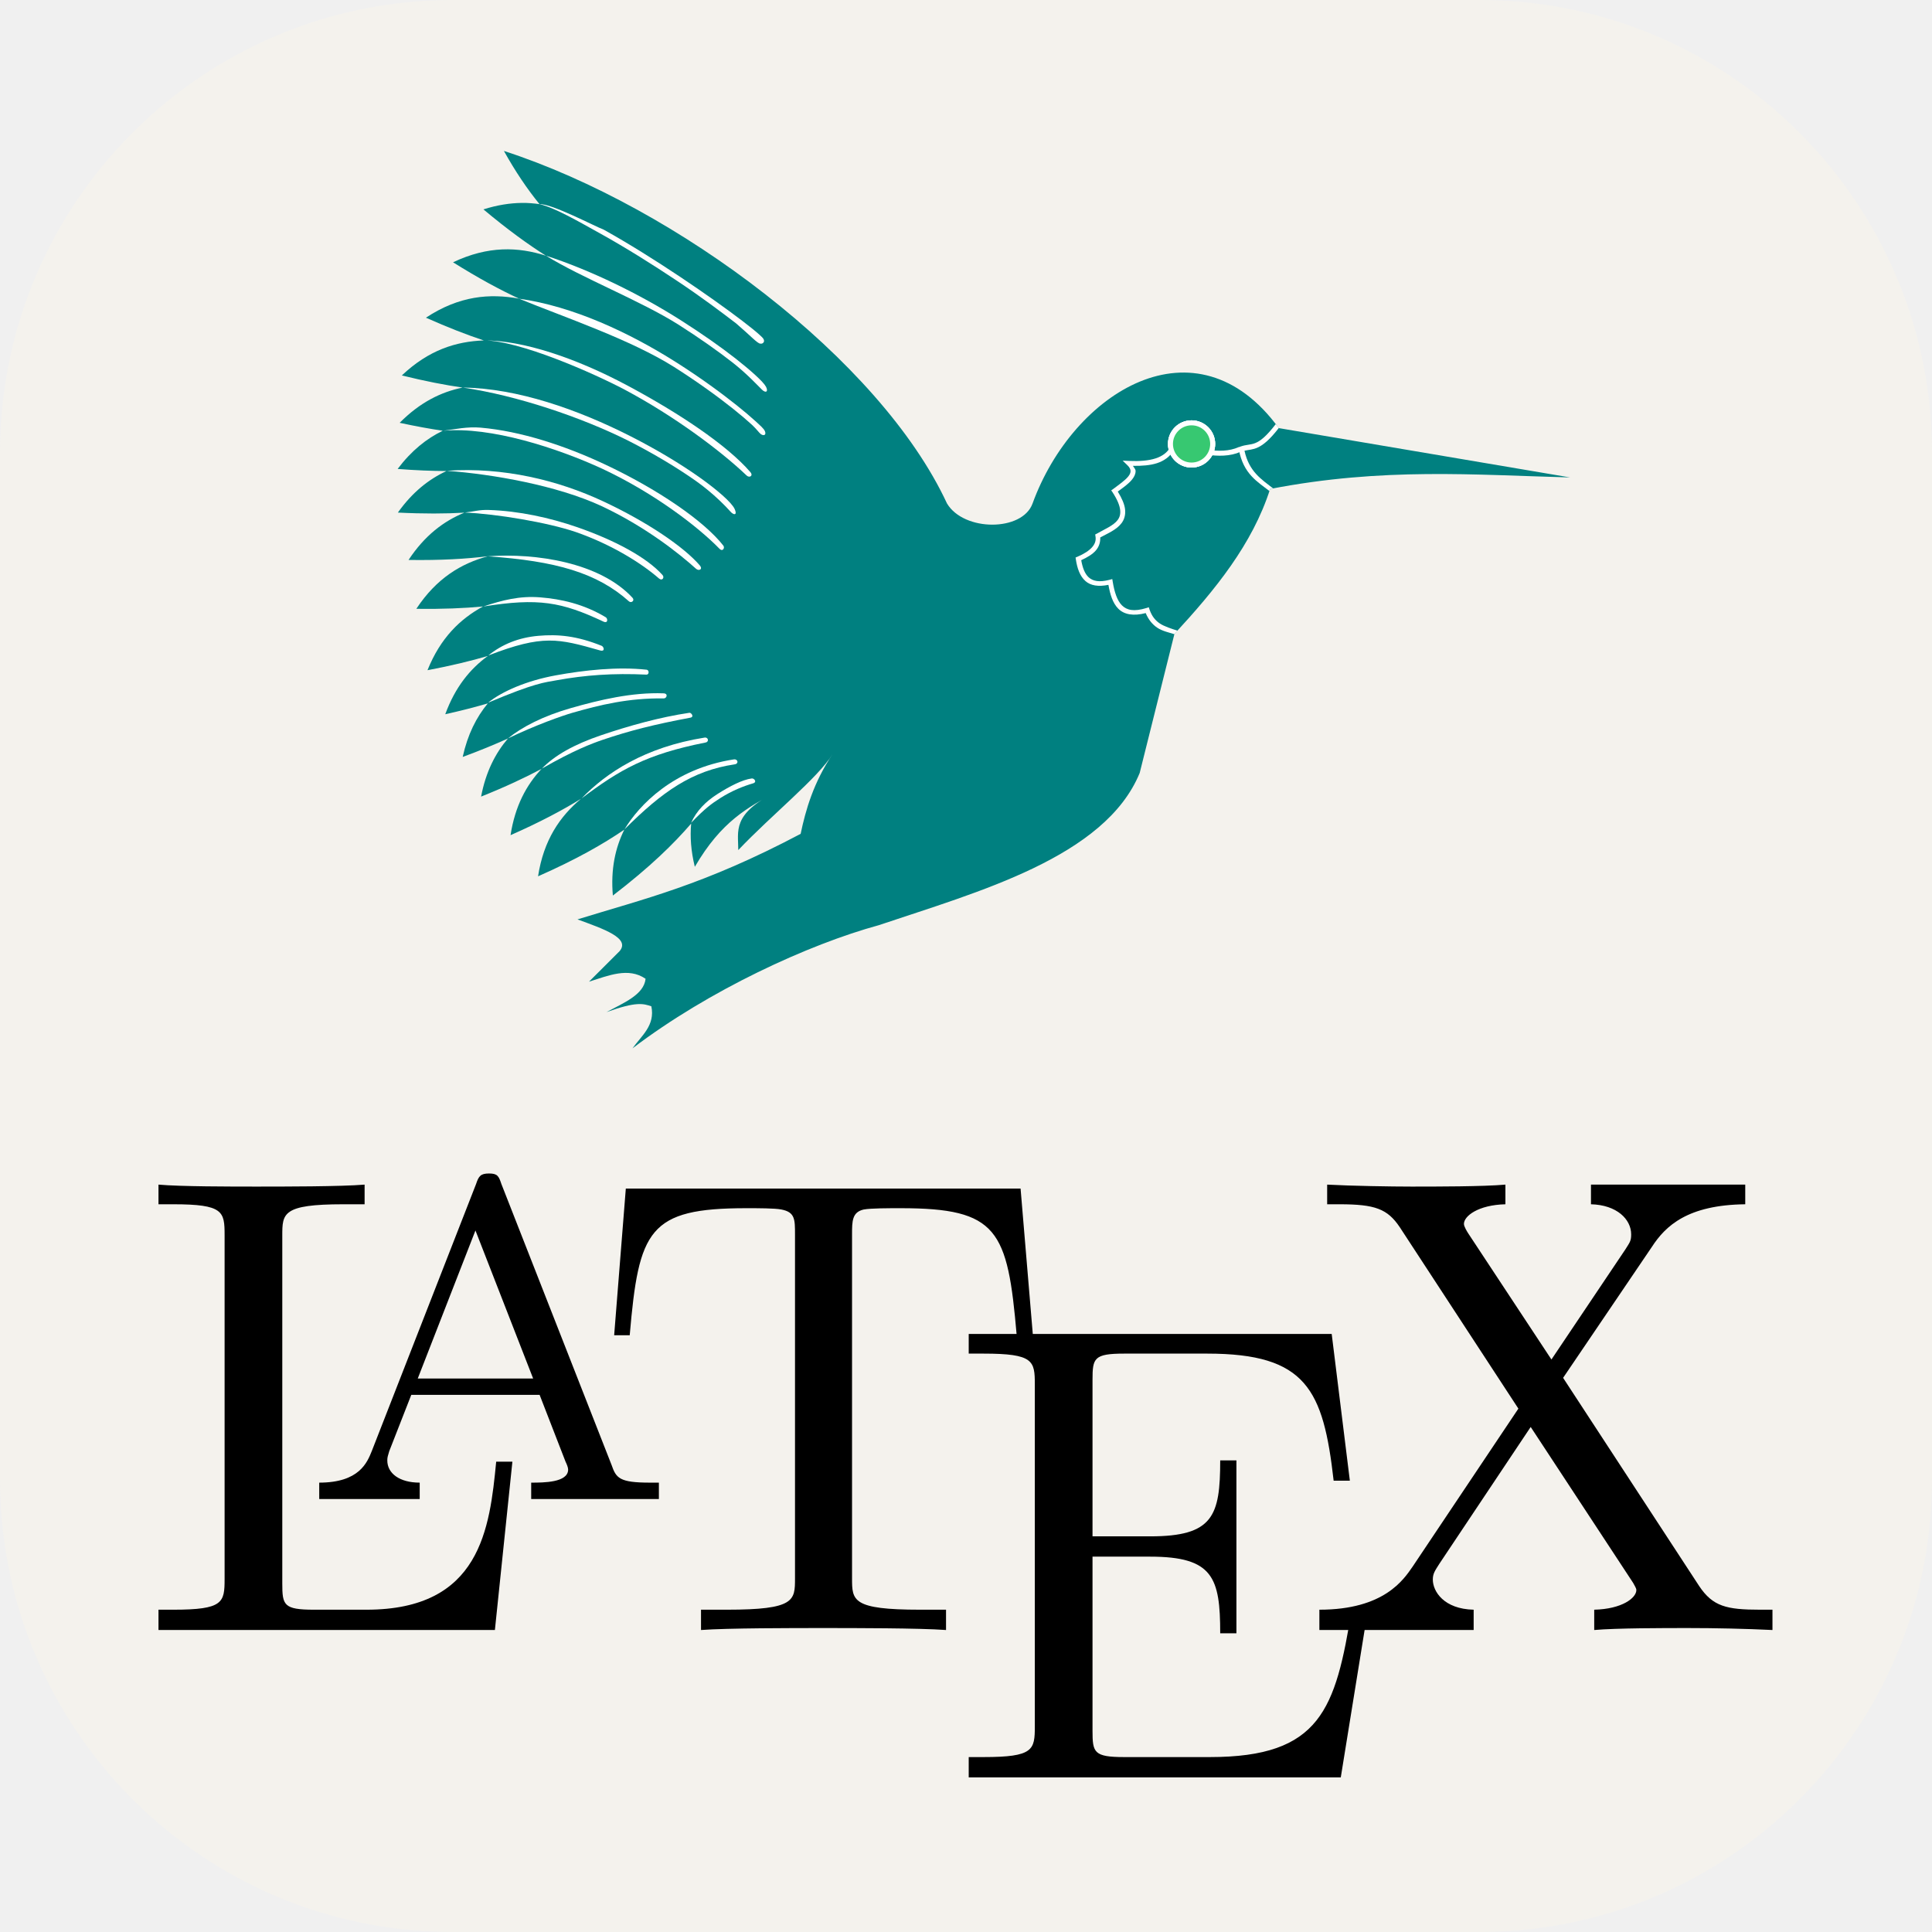
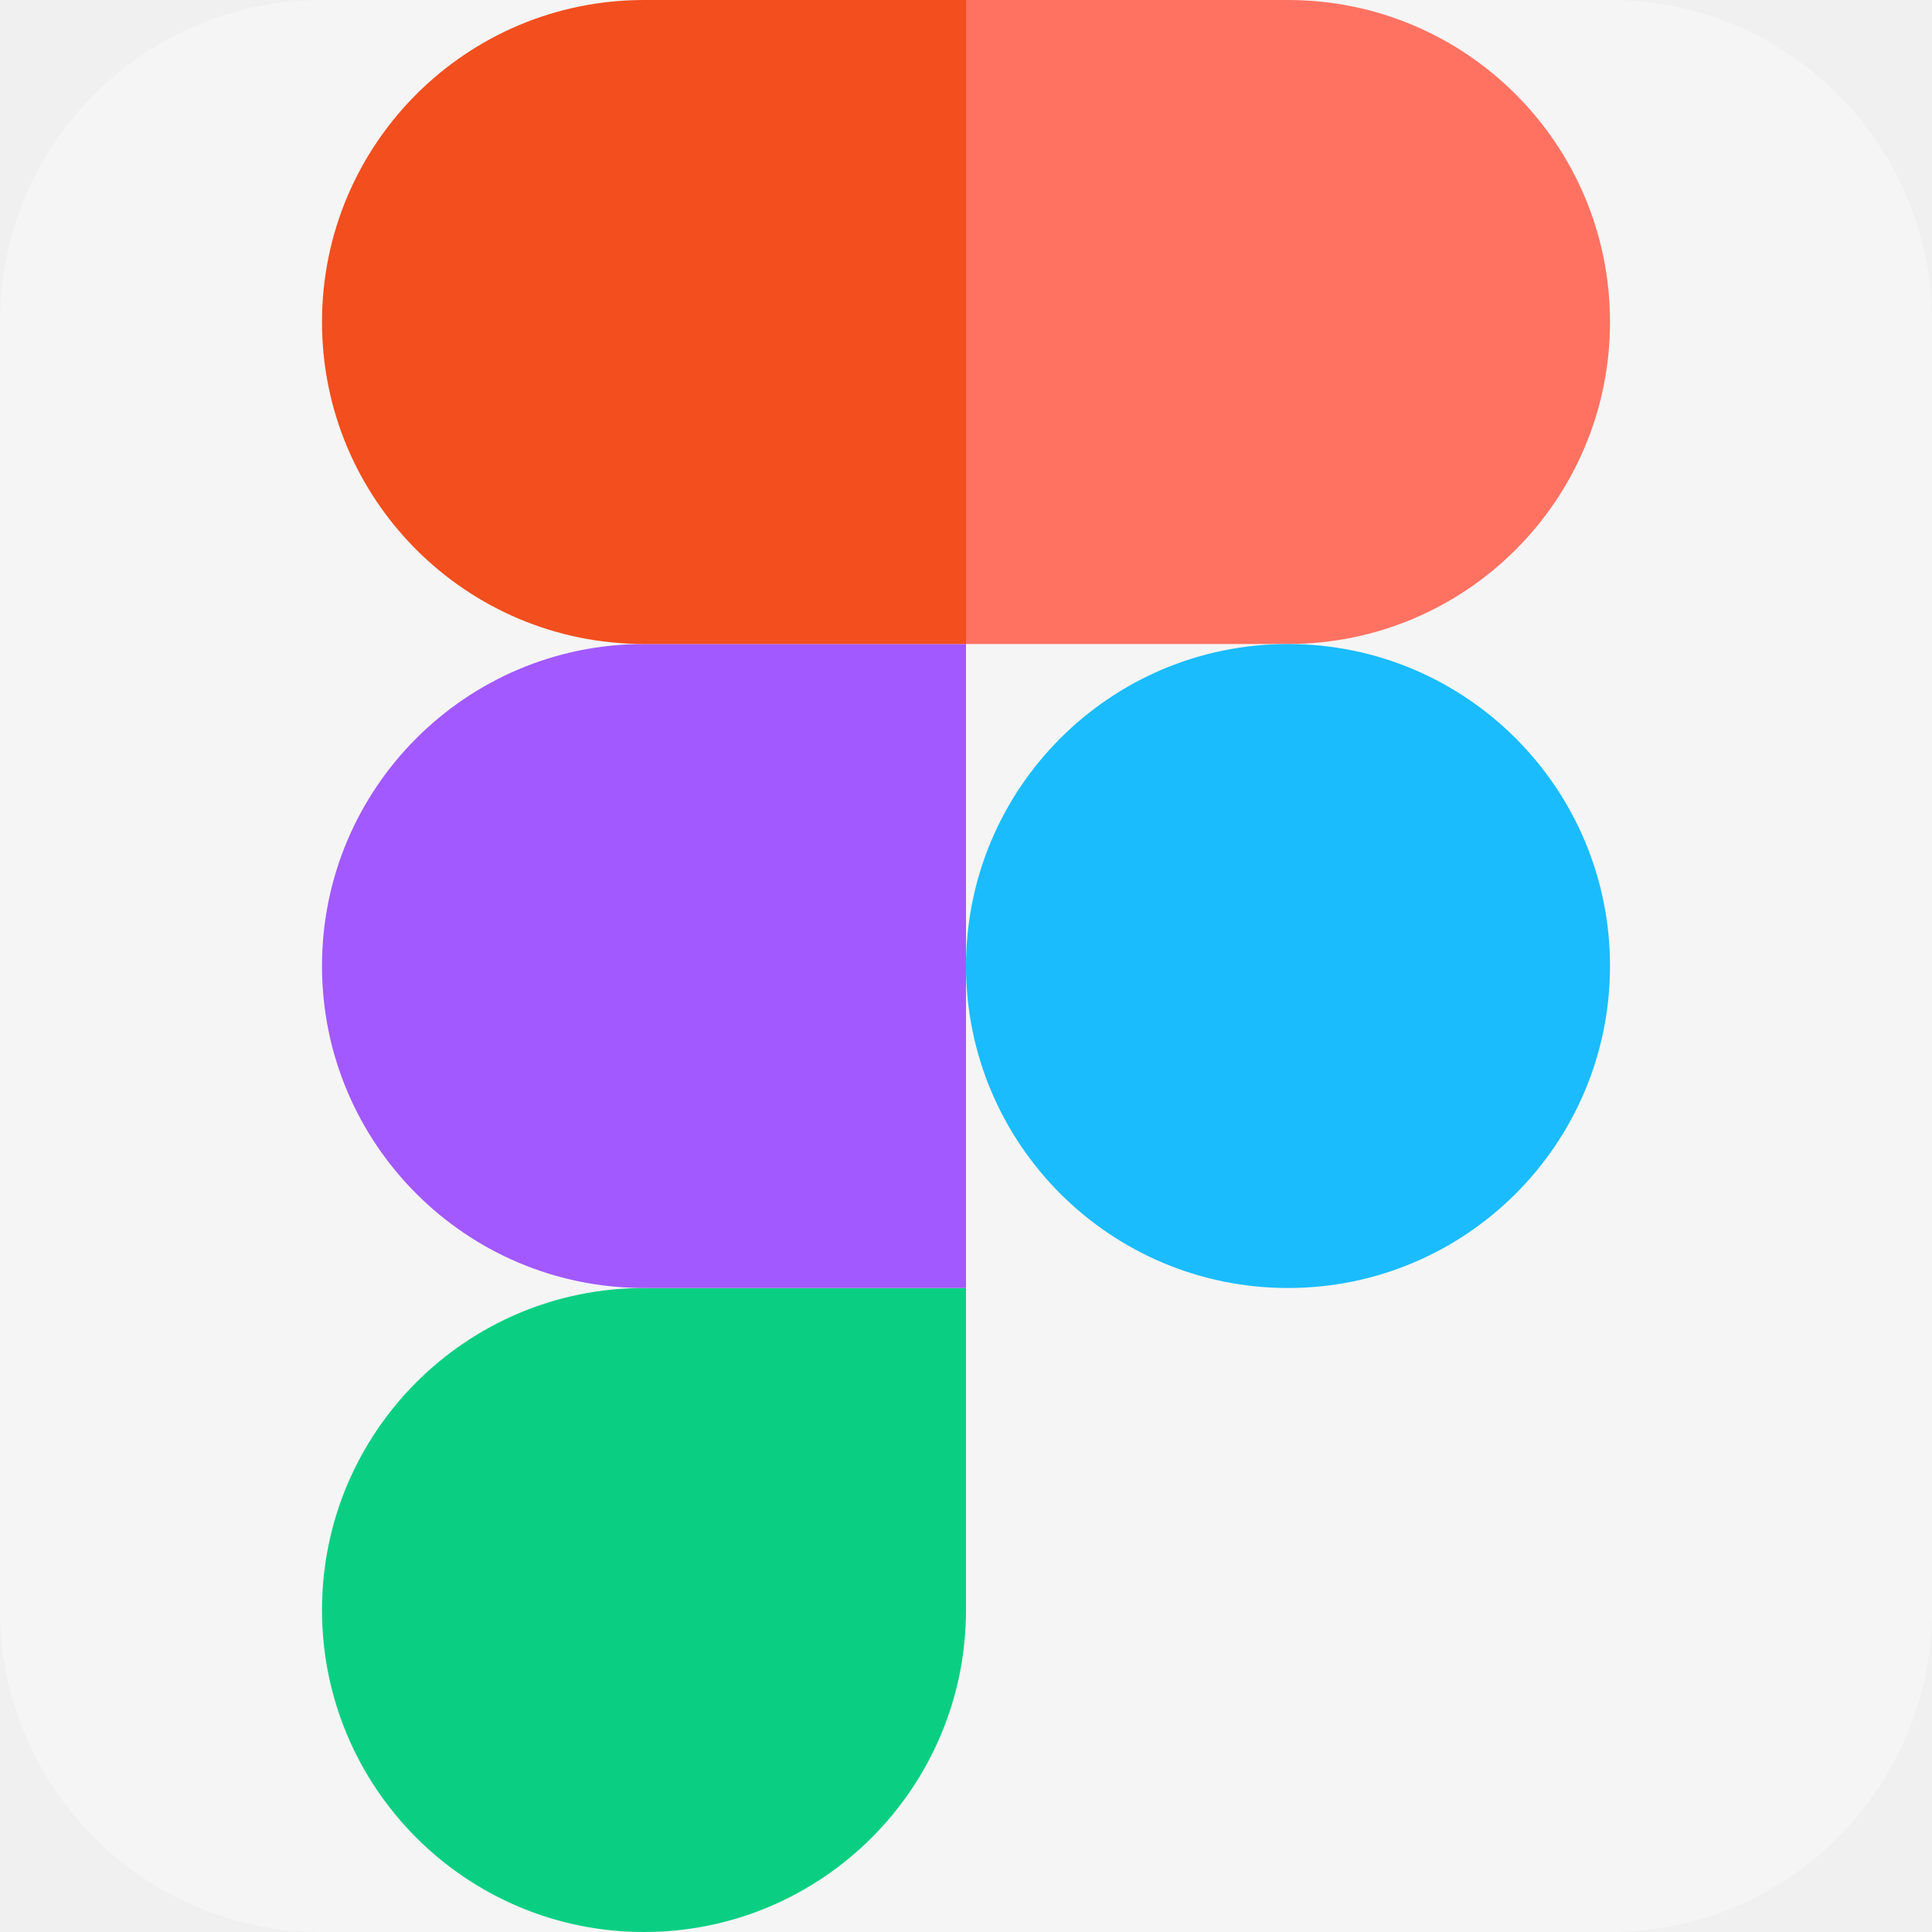
- <svg xmlns="http://www.w3.org/2000/svg" width="256" height="256" viewBox="0 0 256 256" fill="none">
-   <rect width="256" height="256" rx="60" fill="#F4F2ED" />
-   <path d="M67.895 193.68H65.748C64.889 202.533 63.686 213.294 48.57 213.294H41.613C37.576 213.294 37.405 212.687 37.405 209.823V163.738C37.405 160.787 37.405 159.572 45.478 159.572H48.312V156.968C45.22 157.229 37.49 157.229 33.969 157.229C30.619 157.229 23.92 157.229 21 156.968V159.572H22.975C29.589 159.572 29.761 160.526 29.761 163.651V209.215C29.761 212.34 29.589 213.294 22.975 213.294H21V215.985H65.576L67.895 193.68V193.68Z" fill="black" />
-   <path d="M66.435 156.881C66.091 155.84 65.919 155.493 64.803 155.493C63.686 155.493 63.429 155.84 63.085 156.881L49.257 192.291C48.656 193.767 47.625 196.457 42.3 196.457V198.627H55.613V196.457C52.95 196.457 51.319 195.242 51.319 193.506C51.319 193.072 51.404 192.899 51.576 192.291L54.496 184.827H71.502L74.938 193.68C75.109 194.027 75.281 194.461 75.281 194.721C75.281 196.457 72.017 196.457 70.386 196.457V198.627H87.306V196.457H86.103C82.066 196.457 81.637 195.85 81.036 194.114L66.435 156.881V156.881ZM62.999 163.043L70.643 182.658H55.355L62.999 163.043V163.043Z" fill="black" />
-   <path d="M135.231 157.489H82.925L81.379 176.93H83.441C84.643 162.956 85.931 160.092 98.9 160.092C100.446 160.092 102.679 160.092 103.538 160.266C105.342 160.613 105.342 161.568 105.342 163.564V209.128C105.342 212.079 105.342 213.294 96.324 213.294H92.888V215.985C96.409 215.724 105.084 215.724 109.035 215.724C112.986 215.724 121.832 215.724 125.354 215.985V213.294H121.918C112.9 213.294 112.9 212.079 112.9 209.128V163.564C112.9 161.828 112.9 160.613 114.446 160.266C115.391 160.092 117.71 160.092 119.342 160.092C132.225 160.092 133.513 162.956 134.716 176.93H136.863C136.863 176.93 135.231 157.489 135.231 157.489Z" fill="black" />
-   <path d="M181.267 213.207H179.12C176.972 226.486 174.997 232.822 160.31 232.822H148.973C144.936 232.822 144.764 232.214 144.764 229.35V206.264H152.408C160.74 206.264 161.684 209.042 161.684 216.419H163.832V193.506H161.684C161.684 200.883 160.74 203.574 152.408 203.574H144.764V182.831C144.764 179.967 144.936 179.36 148.973 179.36H159.967C173.107 179.36 175.341 184.133 176.715 196.197H178.862C178.862 196.197 176.457 176.756 176.457 176.756H128.36V179.36H130.335C136.949 179.36 137.12 180.314 137.12 183.439V228.743C137.12 231.867 136.949 232.822 130.335 232.822H128.36V235.512H177.66L181.267 213.207V213.207Z" fill="black" />
-   <path d="M207.119 182.571L218.886 165.213C220.69 162.436 223.61 159.659 231.254 159.572V156.968H210.812V159.572C214.248 159.659 216.138 161.568 216.138 163.564C216.138 164.432 215.966 164.606 215.365 165.56L205.573 180.141C205.573 180.141 194.58 163.477 194.58 163.477C194.408 163.217 193.978 162.523 193.978 162.175C193.978 161.134 195.868 159.659 199.475 159.572V156.968C196.555 157.229 190.285 157.229 187.022 157.229C184.359 157.229 179.034 157.142 175.856 156.968V159.572H177.488C182.212 159.572 183.844 160.179 185.476 162.609L201.193 186.65L187.193 207.566C185.991 209.302 183.414 213.294 174.825 213.294V215.985H195.267V213.294C191.316 213.208 189.856 210.864 189.856 209.302C189.856 208.521 190.113 208.174 190.715 207.219L202.825 189.08L216.395 209.736C216.567 210.083 216.825 210.43 216.825 210.691C216.825 211.732 214.935 213.208 211.242 213.294V215.985C214.248 215.724 220.518 215.724 223.696 215.724C227.303 215.724 231.254 215.811 234.861 215.985V213.294H233.229C228.763 213.294 226.959 212.86 225.156 210.17L207.119 182.571V182.571Z" fill="black" />
-   <path d="M66.772 20C68.282 22.72 69.852 25.041 71.49 27.052C70.741 26.943 69.969 26.878 69.167 26.887C67.584 26.904 65.891 27.166 64.056 27.744C67.257 30.424 69.962 32.38 72.348 33.887C68.662 32.71 64.693 32.542 60.03 34.755C63.436 36.886 66.294 38.426 68.796 39.577C64.896 38.858 60.851 39.185 56.437 42.096C59.352 43.395 61.872 44.37 64.109 45.111C60.437 45.239 56.803 46.373 53.247 49.747C56.332 50.512 58.975 51.019 61.3 51.357C58.455 51.932 55.663 53.297 52.958 56.024C55.054 56.477 56.941 56.819 58.667 57.077C56.542 58.105 54.529 59.697 52.689 62.137C55.105 62.324 57.242 62.407 59.163 62.415C56.838 63.491 54.662 65.191 52.72 67.919C56.17 68.091 59.052 68.074 61.538 67.929C58.806 69.046 56.288 70.933 54.135 74.196C58.422 74.259 61.818 74.053 64.666 73.701C61.131 74.66 57.859 76.59 55.167 80.67C58.63 80.721 61.521 80.595 64.005 80.36C60.969 82.015 58.361 84.525 56.644 88.806C59.77 88.214 62.389 87.581 64.645 86.917C62.296 88.627 60.32 91.029 58.998 94.64C61.095 94.177 62.956 93.691 64.635 93.205C63.128 95.027 61.966 97.308 61.31 100.298C63.588 99.46 65.558 98.647 67.309 97.851C65.645 99.799 64.374 102.264 63.747 105.554C66.953 104.272 69.561 103.047 71.759 101.878C69.744 104.032 68.245 106.803 67.65 110.665C71.554 108.941 74.549 107.345 76.984 105.843C74.187 108.187 72.037 111.303 71.295 116.116C76.395 113.865 79.955 111.822 82.725 109.932C81.535 112.337 80.905 115.154 81.207 118.666C86.136 114.884 89.259 111.823 91.583 109.126C91.426 110.868 91.55 112.762 92.068 114.857C95.607 108.776 99.124 107.001 102.764 104.972C96.967 107.891 97.826 110.088 97.826 112.637C102.249 107.98 108.416 103.041 110.303 99.947C107.78 103.735 106.754 107.322 106.09 110.489C93.185 117.314 85.328 119.097 76.519 121.825C79.936 123.079 83.598 124.306 82.084 126.048L78.047 130.075C80.628 129.273 83.259 128.128 85.543 129.693C85.319 131.81 82.644 132.878 80.36 134.112C84.38 132.663 85.25 132.998 86.307 133.338C86.835 135.874 85.002 137.238 83.808 138.913C93.936 131.213 107.15 125.13 116.456 122.589C129.546 118.181 146.424 113.599 151.014 102.425L155.619 83.995C161 78.17 165.95 72.131 168.298 64.79C183.283 61.891 195.399 62.938 208.039 63.262C206.887 63.07 169.445 56.726 169.445 56.726C158.502 41.755 142.191 51.931 136.817 66.721C135.461 70.454 127.723 70.455 125.481 66.711C116.614 47.621 89.687 27.438 66.773 20V20L66.772 20Z" fill="#008080" />
-   <path d="M155.177 59.069L155.079 59.227C154.691 59.95 154.034 60.444 153.11 60.743C152.187 61.041 151.004 61.137 149.626 61.077L148.76 61.038L149.39 61.648C149.709 61.956 149.799 62.201 149.803 62.416C149.808 62.63 149.715 62.862 149.508 63.125C149.093 63.649 148.269 64.219 147.5 64.798L147.244 64.975L147.421 65.231C148.062 66.215 148.356 66.973 148.425 67.554C148.494 68.135 148.359 68.553 148.09 68.912C147.553 69.632 146.375 70.12 145.314 70.724L145.118 70.822L145.157 71.058C145.248 71.612 145.099 72.064 144.704 72.515C144.309 72.966 143.645 73.396 142.755 73.775L142.519 73.873L142.558 74.129C142.736 75.314 143.092 76.346 143.838 77.003C144.52 77.605 145.553 77.764 146.87 77.496C147.099 78.759 147.428 79.908 148.189 80.665C148.959 81.433 150.18 81.66 151.811 81.236C152.178 82.121 152.715 82.751 153.327 83.165C153.999 83.62 154.878 83.803 155.6 84.028L156.028 83.567C155.311 83.344 154.252 83 153.681 82.614C153.11 82.228 152.646 81.699 152.323 80.783L152.224 80.468L151.909 80.567C150.232 81.082 149.302 80.85 148.661 80.212C148.021 79.575 147.661 78.422 147.441 77.082L147.382 76.728L147.027 76.826C145.645 77.187 144.828 77.002 144.271 76.511C143.751 76.052 143.443 75.239 143.267 74.228C144.068 73.857 144.755 73.452 145.196 72.948C145.628 72.456 145.814 71.847 145.787 71.216C146.764 70.678 147.943 70.216 148.622 69.306C148.977 68.83 149.161 68.205 149.075 67.475C148.996 66.811 148.671 66.045 148.11 65.133C148.799 64.625 149.546 64.117 150.02 63.518C150.283 63.185 150.481 62.817 150.472 62.396C150.468 62.164 150.245 61.953 150.118 61.727C151.316 61.743 152.407 61.664 153.307 61.373C154.256 61.066 155.001 60.507 155.492 59.739C156.91 59.746 158.378 60.057 159.863 60.25C161.388 60.449 162.94 60.502 164.41 59.857L164.135 59.246C162.834 59.817 161.445 59.794 159.961 59.601C158.477 59.408 156.931 59.058 155.374 59.069H155.177L155.177 59.069Z" fill="white" />
-   <path d="M160.686 58.824C160.686 60.369 159.434 61.621 157.889 61.621C156.344 61.621 155.092 60.369 155.092 58.824C155.092 57.279 156.344 56.027 157.889 56.027C159.434 56.027 160.686 57.279 160.686 58.824Z" fill="white" stroke="white" stroke-width="0.661" />
-   <path d="M169.041 56.2C166.529 59.467 165.898 58.623 164.369 59.171L164.113 59.269L164.153 59.545C164.741 62.826 166.686 63.869 168.204 65.062L168.288 64.796L168.692 64.719C167.171 63.524 165.506 62.511 164.901 59.722C166.014 59.459 167.077 59.795 169.448 56.71L169.041 56.2V56.2Z" fill="white" />
-   <path d="M72.344 33.879C77.09 36.822 84.9 39.856 89.915 43.026C92.675 44.783 95.153 46.533 97.081 48.046C99.009 49.558 100.435 51.121 100.96 51.629C101.484 52.137 101.84 51.897 101.491 51.235C101.142 50.573 99.425 49.044 97.475 47.514C95.525 45.985 93.046 44.242 90.27 42.474C84.718 38.94 78.203 35.779 72.344 33.879L72.344 33.879Z" fill="white" />
-   <path d="M71.49 27.05C73.48 27.51 76.416 29.206 79.681 31.022C82.945 32.837 86.504 35.071 89.76 37.243C93.016 39.414 95.526 41.315 97.533 42.847C99.439 44.478 100.38 45.534 100.745 45.531C100.795 45.541 100.844 45.541 100.922 45.531C101 45.52 101.131 45.46 101.197 45.334C101.264 45.208 101.238 45.102 101.217 45.038C101.196 44.975 101.185 44.941 101.158 44.901C101.05 44.739 100.886 44.587 100.646 44.369C100.167 43.932 99.374 43.29 98.363 42.519C96.34 40.975 93.401 38.87 90.134 36.691C86.867 34.512 83.283 32.259 79.996 30.431C78.827 29.998 73.095 26.967 71.49 27.05H71.49L71.49 27.05Z" fill="white" />
-   <path d="M68.772 39.578C74.862 42.064 83.527 44.984 89.31 48.619C92.418 50.593 95.124 52.558 97.145 54.171C98.156 54.977 99 55.702 99.626 56.277C100.252 56.853 100.604 57.375 100.807 57.518C101.23 57.816 101.555 57.618 101.358 57.144C101.21 56.785 100.72 56.375 100.078 55.785C99.437 55.196 98.579 54.473 97.559 53.659C95.518 52.031 92.794 50.035 89.664 48.048C83.406 44.074 75.924 40.58 68.772 39.578L68.772 39.578Z" fill="white" />
-   <path d="M64.085 45.103C68.831 45.106 78.637 49.451 82.77 51.628C89.471 55.202 95.564 59.796 98.932 63.007C99.306 63.363 99.851 63.049 99.424 62.554C96.296 58.929 89.835 54.657 83.085 51.057C76.334 47.457 69.344 45.097 64.085 45.103L64.085 45.103Z" fill="white" />
-   <path d="M61.342 51.355C68.478 52.399 77.032 55.28 83.264 58.401C86.742 60.167 89.844 62.058 92.222 63.736C94.6 65.413 96.356 67.302 96.789 67.791C97.222 68.28 97.739 68.3 97.34 67.437C96.942 66.573 95.005 64.884 92.596 63.184C90.187 61.485 87.065 59.59 83.56 57.81C76.55 54.251 68.566 51.45 61.342 51.355L61.342 51.355Z" fill="white" />
-   <path d="M63.697 56.666C61.925 56.512 60.329 56.875 58.703 57.078C65.044 56.484 73.91 59.396 79.821 62.12C86.783 65.384 92.564 69.865 95.334 72.711C95.767 73.156 96.074 72.589 95.846 72.297C93.267 69.005 87.126 64.805 80.096 61.509C74.824 59.038 69.016 57.131 63.697 56.667V56.666Z" fill="white" />
-   <path d="M59.192 62.381C65.432 62.843 73.786 64.338 79.638 67.024C85.523 69.777 89.99 73.346 92.237 75.371C92.583 75.683 93.194 75.462 92.709 74.899C90.659 72.516 85.89 69.22 79.933 66.434C73.976 63.647 66.739 61.863 59.192 62.381L59.192 62.381Z" fill="white" />
-   <path d="M64.796 67.574C63.479 67.529 62.862 67.776 61.592 67.913C65.827 68.099 72.557 69.226 76.273 70.487C81.096 72.161 85.062 74.681 87.317 76.649C87.753 77.029 88.078 76.519 87.79 76.197C85.677 73.826 81.384 71.555 76.49 69.857C72.819 68.584 68.745 67.707 64.796 67.574H64.796Z" fill="white" />
-   <path d="M64.614 73.715C73.667 74.326 79.142 75.921 83.338 79.68C83.652 79.962 84.149 79.574 83.81 79.208C79.504 74.542 71.026 73.242 64.614 73.715L64.614 73.715Z" fill="white" />
-   <path d="M71.585 79.153C68.841 78.932 66.545 79.532 64.043 80.365C71.363 79.198 74.406 79.758 79.952 82.362C80.584 82.659 80.547 81.959 80.267 81.791C77.321 80.02 74.329 79.374 71.585 79.153L71.585 79.153Z" fill="white" />
-   <path d="M71.325 84.251C68.73 84.481 66.526 85.372 64.71 86.85C71.958 84.056 73.962 84.612 79.505 86.183C80.234 86.39 80.008 85.688 79.722 85.573C76.402 84.242 73.92 84.021 71.325 84.251L71.325 84.251Z" fill="white" />
-   <path d="M85.686 88.74C81.819 88.322 77.462 88.791 73.638 89.489C69.814 90.186 66.526 91.603 64.669 93.112C71.027 90.427 72.186 90.433 73.757 90.138C77.524 89.451 81.258 89.183 85.647 89.39C86.045 89.409 86.025 88.777 85.687 88.74H85.686Z" fill="white" />
-   <path d="M87.931 91.871C83.74 91.712 79.411 92.749 75.666 93.82C71.922 94.89 69.142 96.35 67.309 97.841C71.018 96.057 74.469 94.849 75.843 94.45C79.535 93.394 83.26 92.481 87.97 92.54C88.336 92.545 88.573 91.895 87.931 91.871L87.931 91.871Z" fill="white" />
-   <path d="M91.353 94.447C87.406 95.03 83.267 96.196 79.659 97.42C76.052 98.644 73.484 100.098 71.808 101.838C76.1 99.375 78.46 98.511 79.856 98.03C83.42 96.821 86.747 95.98 91.471 95.097C92.038 94.991 91.583 94.413 91.353 94.447H91.353Z" fill="white" />
-   <path d="M93.361 97.735C85.445 98.996 80.315 102.411 77.055 105.798C82.108 101.991 85.623 99.945 93.498 98.385C93.997 98.286 93.846 97.657 93.361 97.735L93.361 97.735Z" fill="white" />
-   <path d="M97.218 100.628C89.256 101.854 84.665 106.694 82.753 109.889C87.79 104.857 91.71 102.118 97.355 101.278C97.927 101.193 97.781 100.541 97.218 100.628L97.218 100.628Z" fill="white" />
-   <path d="M99.621 103.149C98.379 103.304 96.689 104.184 95.093 105.197C93.496 106.21 92.292 107.442 91.573 109.03C93.496 107.045 94.266 106.508 95.447 105.748C96.98 104.775 98.524 104.163 99.778 103.799C100.366 103.628 99.922 103.112 99.621 103.149H99.621Z" fill="white" />
-   <path d="M160.686 58.824C160.686 60.369 159.434 61.621 157.889 61.621C156.344 61.621 155.092 60.369 155.092 58.824C155.092 57.279 156.344 56.027 157.889 56.027C159.434 56.027 160.686 57.279 160.686 58.824Z" fill="white" stroke="white" stroke-width="0.661" />
-   <path d="M160.686 58.824C160.686 60.369 159.434 61.621 157.889 61.621C156.344 61.621 155.092 60.369 155.092 58.824C155.092 57.279 156.344 56.027 157.889 56.027C159.434 56.027 160.686 57.279 160.686 58.824Z" fill="#37C871" stroke="white" stroke-width="0.661" />
+ <svg xmlns="http://www.w3.org/2000/svg" viewBox="0 0 24 24" width="256" height="256">
+   <rect width="24" height="24" rx="4" fill="#F5F5F5" />
+   <path fill="#0ACF83" d="M8 24a4 4 0 0 0 4-4v-4H8a4 4 0 0 0 0 8z" />
+   <path fill="#A259FF" d="M4 12a4 4 0 0 1 4-4h4v8H8a4 4 0 0 1-4-4z" />
+   <path fill="#F24E1E" d="M4 4a4 4 0 0 1 4-4h4v8H8a4 4 0 0 1-4-4z" />
+   <path fill="#FF7262" d="M12 0h4a4 4 0 0 1 0 8h-4V0z" />
+   <path fill="#1ABCFE" d="M20 12a4 4 0 1 1-8 0 4 4 0 0 1 8 0z" />
</svg>
